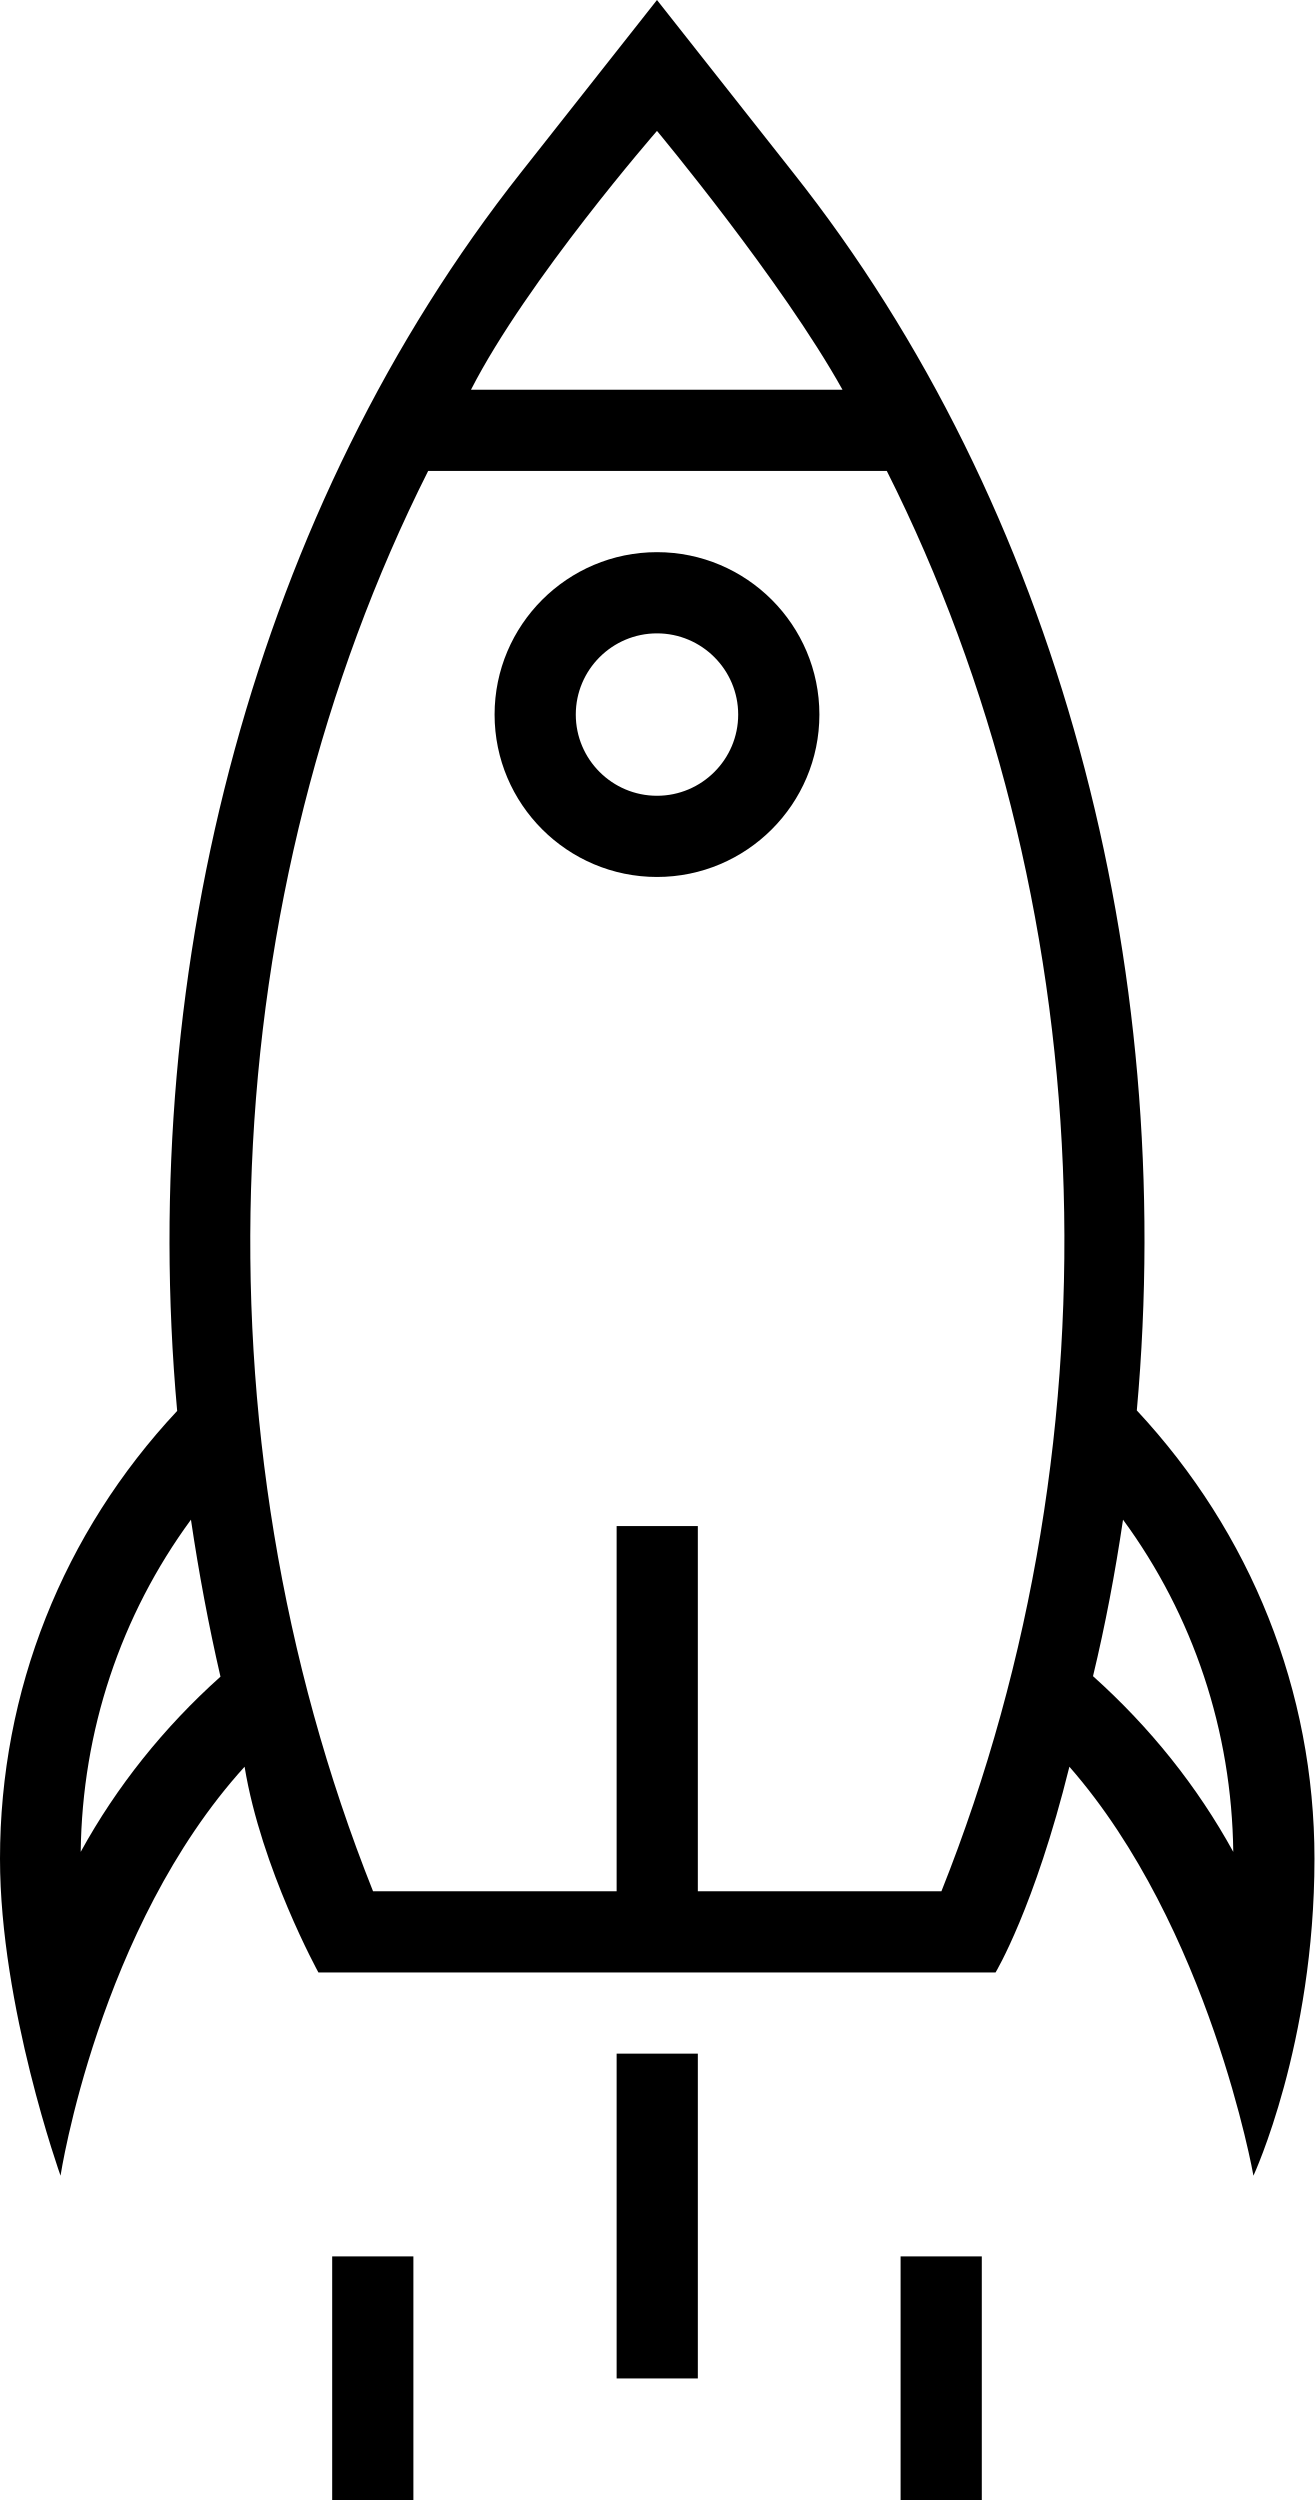
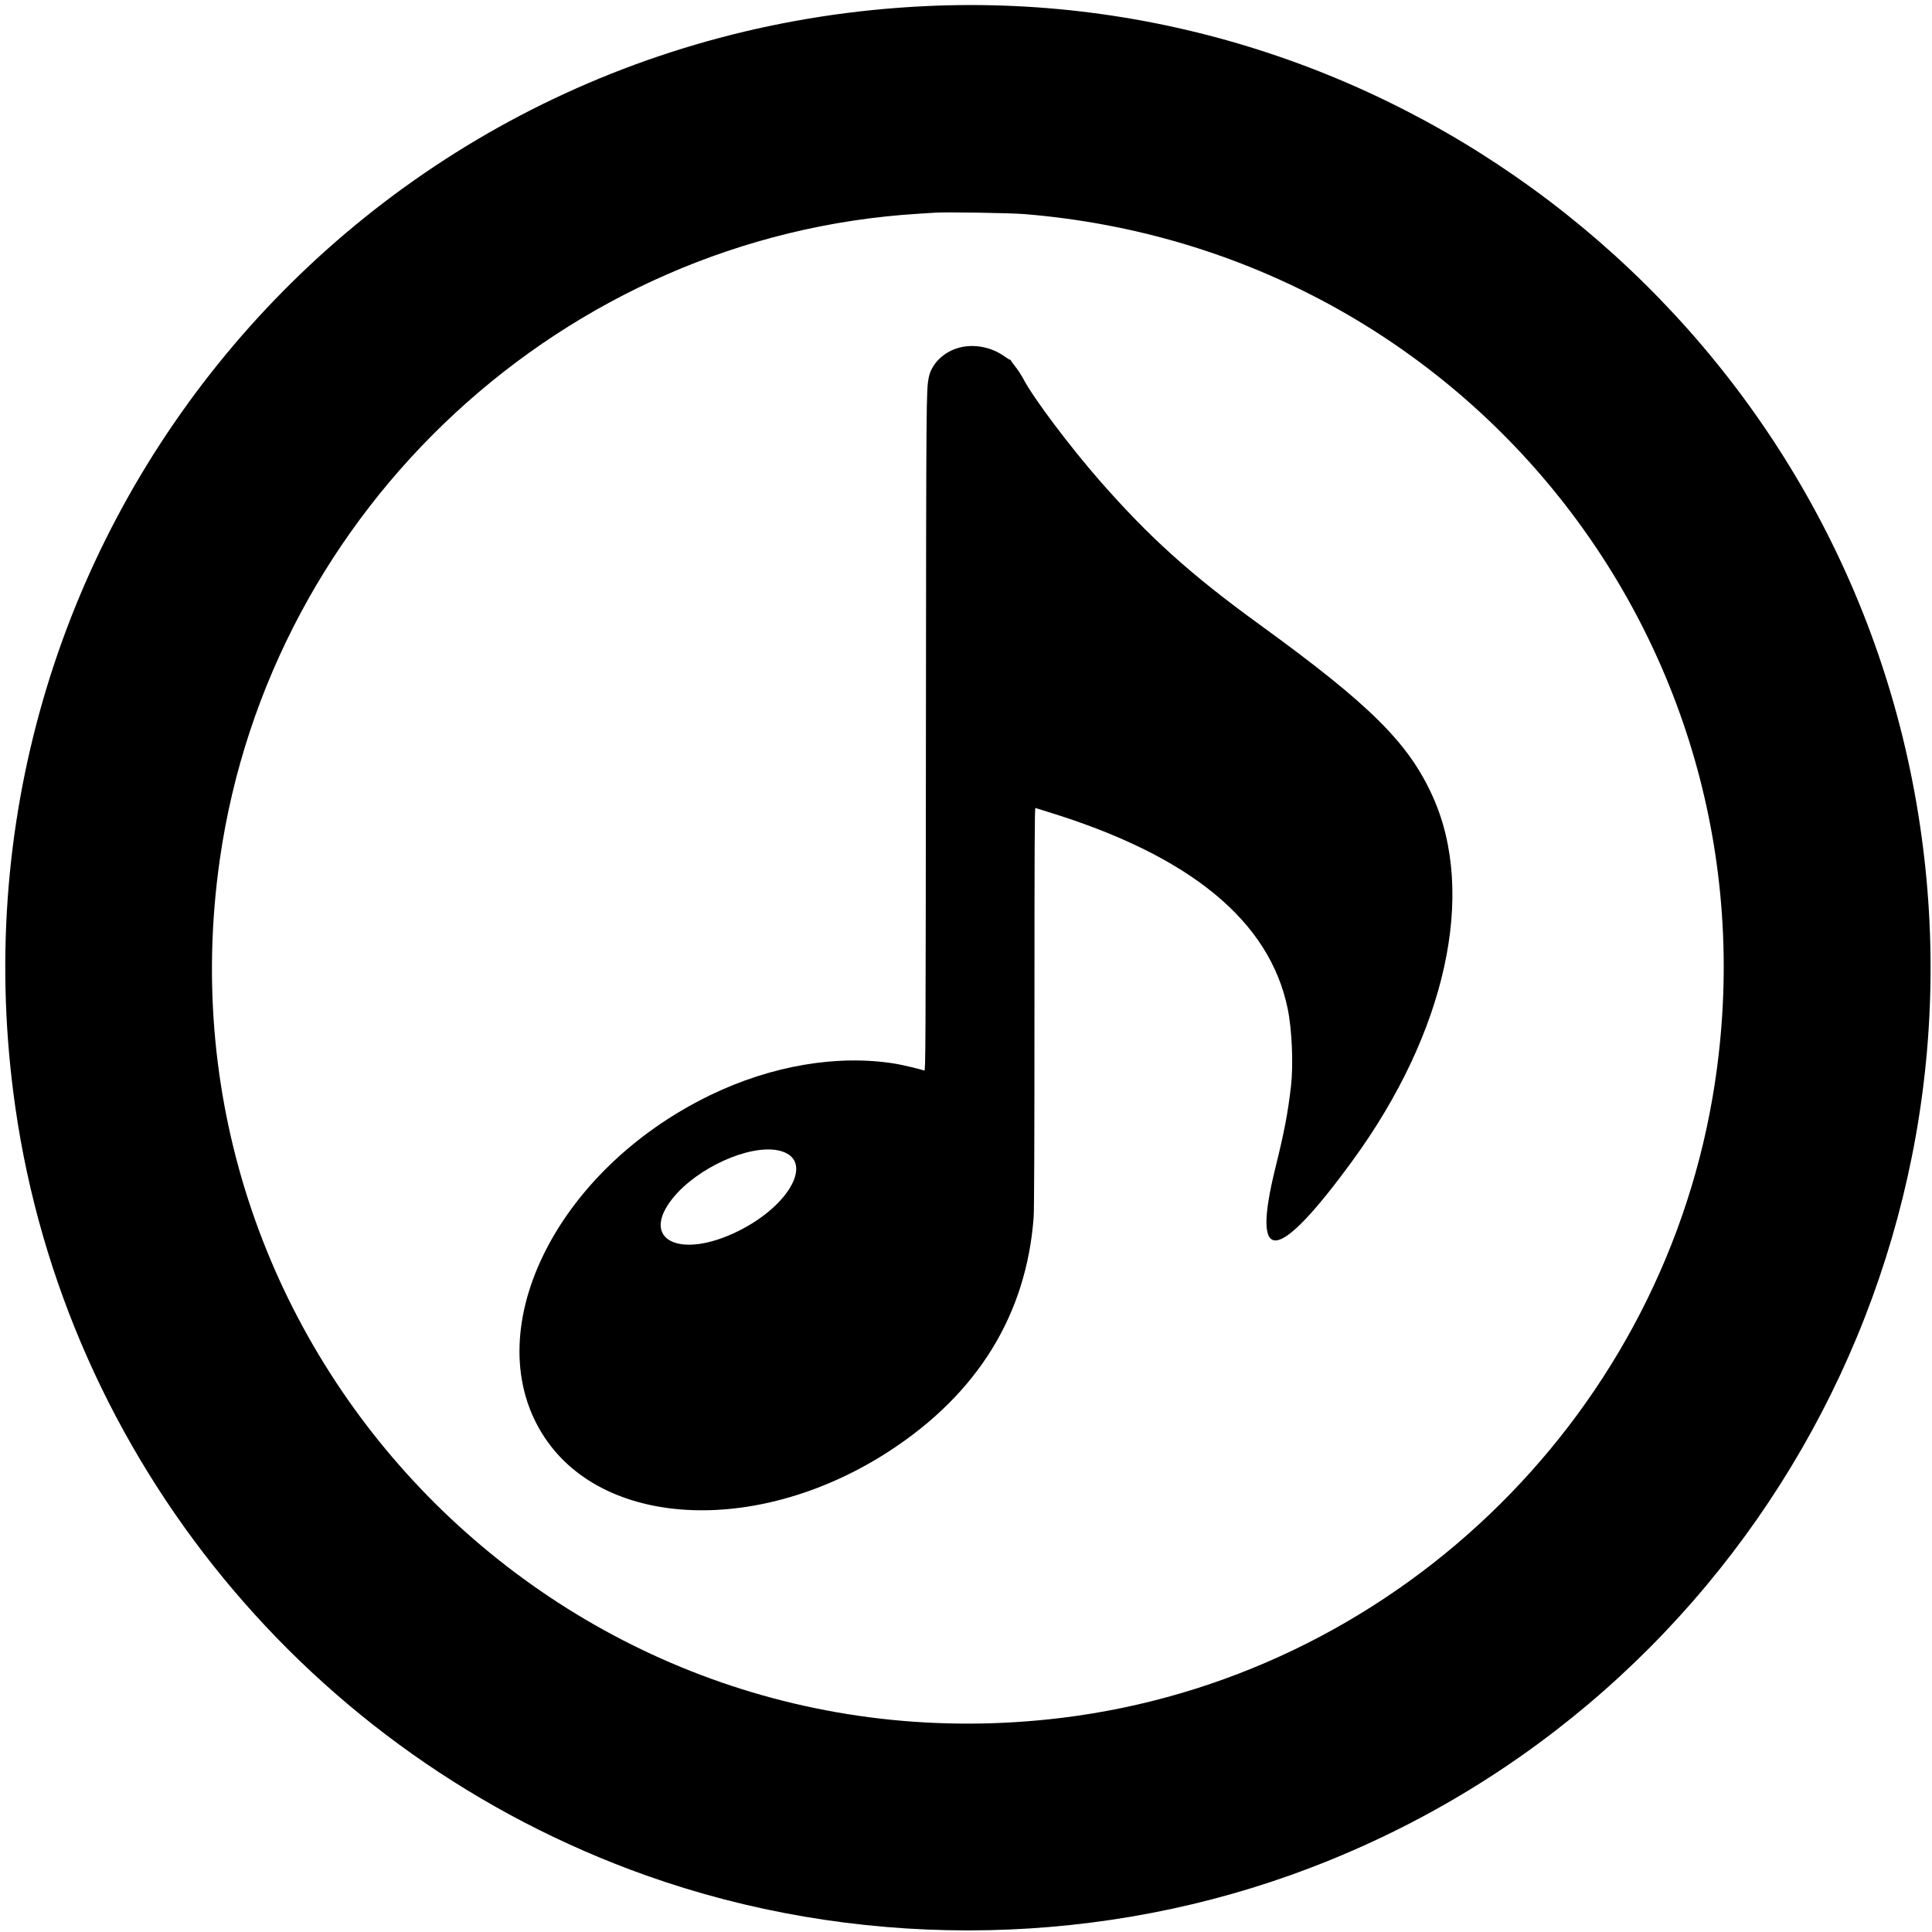
- <svg xmlns="http://www.w3.org/2000/svg" version="1.1" id="Layer_1" x="0px" y="0px" viewBox="0 0 267.1 508" style="enable-background:new 0 0 267.1 508;" xml:space="preserve">
-   <g>
-     <path d="M231,286.6c8.2-90.9-16-183.6-69.9-251.6L133.5,0l-27.6,35C52.1,103.1,27.8,195.8,36,286.7c-23.2,24.8-36,56.9-36,91   c0,30,12.3,64.4,12.3,64.4S20,391.7,49.7,359c3.4,20.7,15,41.8,15,41.8h137.6c0,0,7.9-13.1,15-41.8c28.5,32.6,37.4,83.1,37.4,83.1   s12.4-26.7,12.4-64.4C267.1,343.6,254.2,311.5,231,286.6z M16.4,376.3c0.3-24.6,8.1-48,22.4-67.5c1.6,10.8,3.6,21.5,6,31.9   C33.3,351,23.7,363,16.4,376.3z M133.5,26.6c0,0,25.4,30.5,37.7,52.6H95.7C107.1,56.9,133.5,26.6,133.5,26.6z M191.3,384.3h-49.5   v-74.2h-16.5v74.2H75.8C38.4,290.5,43.8,181.6,87,95.7h93.2C223.4,181.6,228.7,290.5,191.3,384.3z M222.1,340.6   c2.5-10.4,4.5-21,6.1-31.8c14.3,19.5,22.1,42.9,22.4,67.5C243.3,363,233.7,351,222.1,340.6z" />
-     <path d="M133.5,112.2c-18.2,0-33,14.8-33,33s14.8,33,33,33s33-14.8,33-33S151.7,112.2,133.5,112.2z M133.5,161.7   c-9.1,0-16.5-7.4-16.5-16.5s7.4-16.5,16.5-16.5s16.5,7.4,16.5,16.5S142.6,161.7,133.5,161.7z" />
-     <rect x="125.3" y="417.3" width="16.5" height="66" />
-     <rect x="183" y="458.5" width="16.5" height="49.5" />
-     <rect x="67.5" y="458.5" width="16.5" height="49.5" />
+ <svg xmlns="http://www.w3.org/2000/svg" id="svg" width="400" height="400" viewBox="0, 0, 400,400">
+   <g id="svgg">
+     <path id="path0" d="M191.732 1.261 C 73.385 6.825,-13.624 112.010,3.169 229.213 C 13.587 301.923,64.054 363.440,133.627 388.238 C 176.391 403.480,224.397 403.480,267.160 388.238 C 359.477 355.334,414.167 260.387,396.359 163.937 C 378.385 66.586,290.381 -3.376,191.732 1.261 M211.969 44.317 C 304.691 51.792,370.240 135.885,354.557 227.244 C 342.980 294.677,287.697 347.365,219.812 355.664 C 117.158 368.213,30.827 280.150,45.520 177.874 C 55.972 105.121,116.940 48.768,190.079 44.257 C 191.594 44.164,193.189 44.062,193.622 44.031 C 195.740 43.879,209.118 44.087,211.969 44.317 M198.614 71.972 C 195.422 72.808,192.865 75.294,192.299 78.110 C 191.767 80.760,191.760 81.660,191.703 152.023 C 191.649 218.001,191.631 221.757,191.374 221.653 C 190.775 221.409,186.917 220.489,185.512 220.254 C 173.535 218.255,159.733 220.586,147.008 226.758 C 114.690 242.433,98.431 276.190,112.830 297.717 C 125.462 316.599,157.566 317.784,184.252 300.352 C 202.458 288.460,212.489 272.172,214.006 252.038 C 214.118 250.560,214.173 236.104,214.173 208.518 C 214.173 175.537,214.213 167.225,214.370 167.284 C 214.478 167.325,215.665 167.696,217.008 168.109 C 246.434 177.156,262.860 190.652,266.606 208.857 C 267.497 213.188,267.801 220.488,267.277 224.961 C 266.620 230.557,265.882 234.423,264.089 241.654 C 258.961 262.329,264.302 261.865,280.055 240.265 C 299.372 213.780,305.699 185.068,296.653 164.950 C 291.652 153.830,283.722 145.949,260.814 129.331 C 246.531 118.970,237.943 111.241,227.672 99.505 C 221.444 92.388,213.941 82.394,211.905 78.504 C 211.497 77.724,210.742 76.561,210.227 75.918 C 209.713 75.275,209.291 74.690,209.291 74.619 C 209.291 74.547,209.215 74.488,209.123 74.488 C 209.030 74.488,208.505 74.168,207.957 73.777 C 205.260 71.852,201.698 71.164,198.614 71.972 M161.160 238.187 C 168.798 239.805,163.908 249.479,152.677 254.967 C 140.626 260.856,132.410 256.627,139.289 248.075 C 144.354 241.778,155.125 236.909,161.160 238.187 " stroke="none" fill="#000000" fill-rule="evenodd" />
  </g>
</svg>
